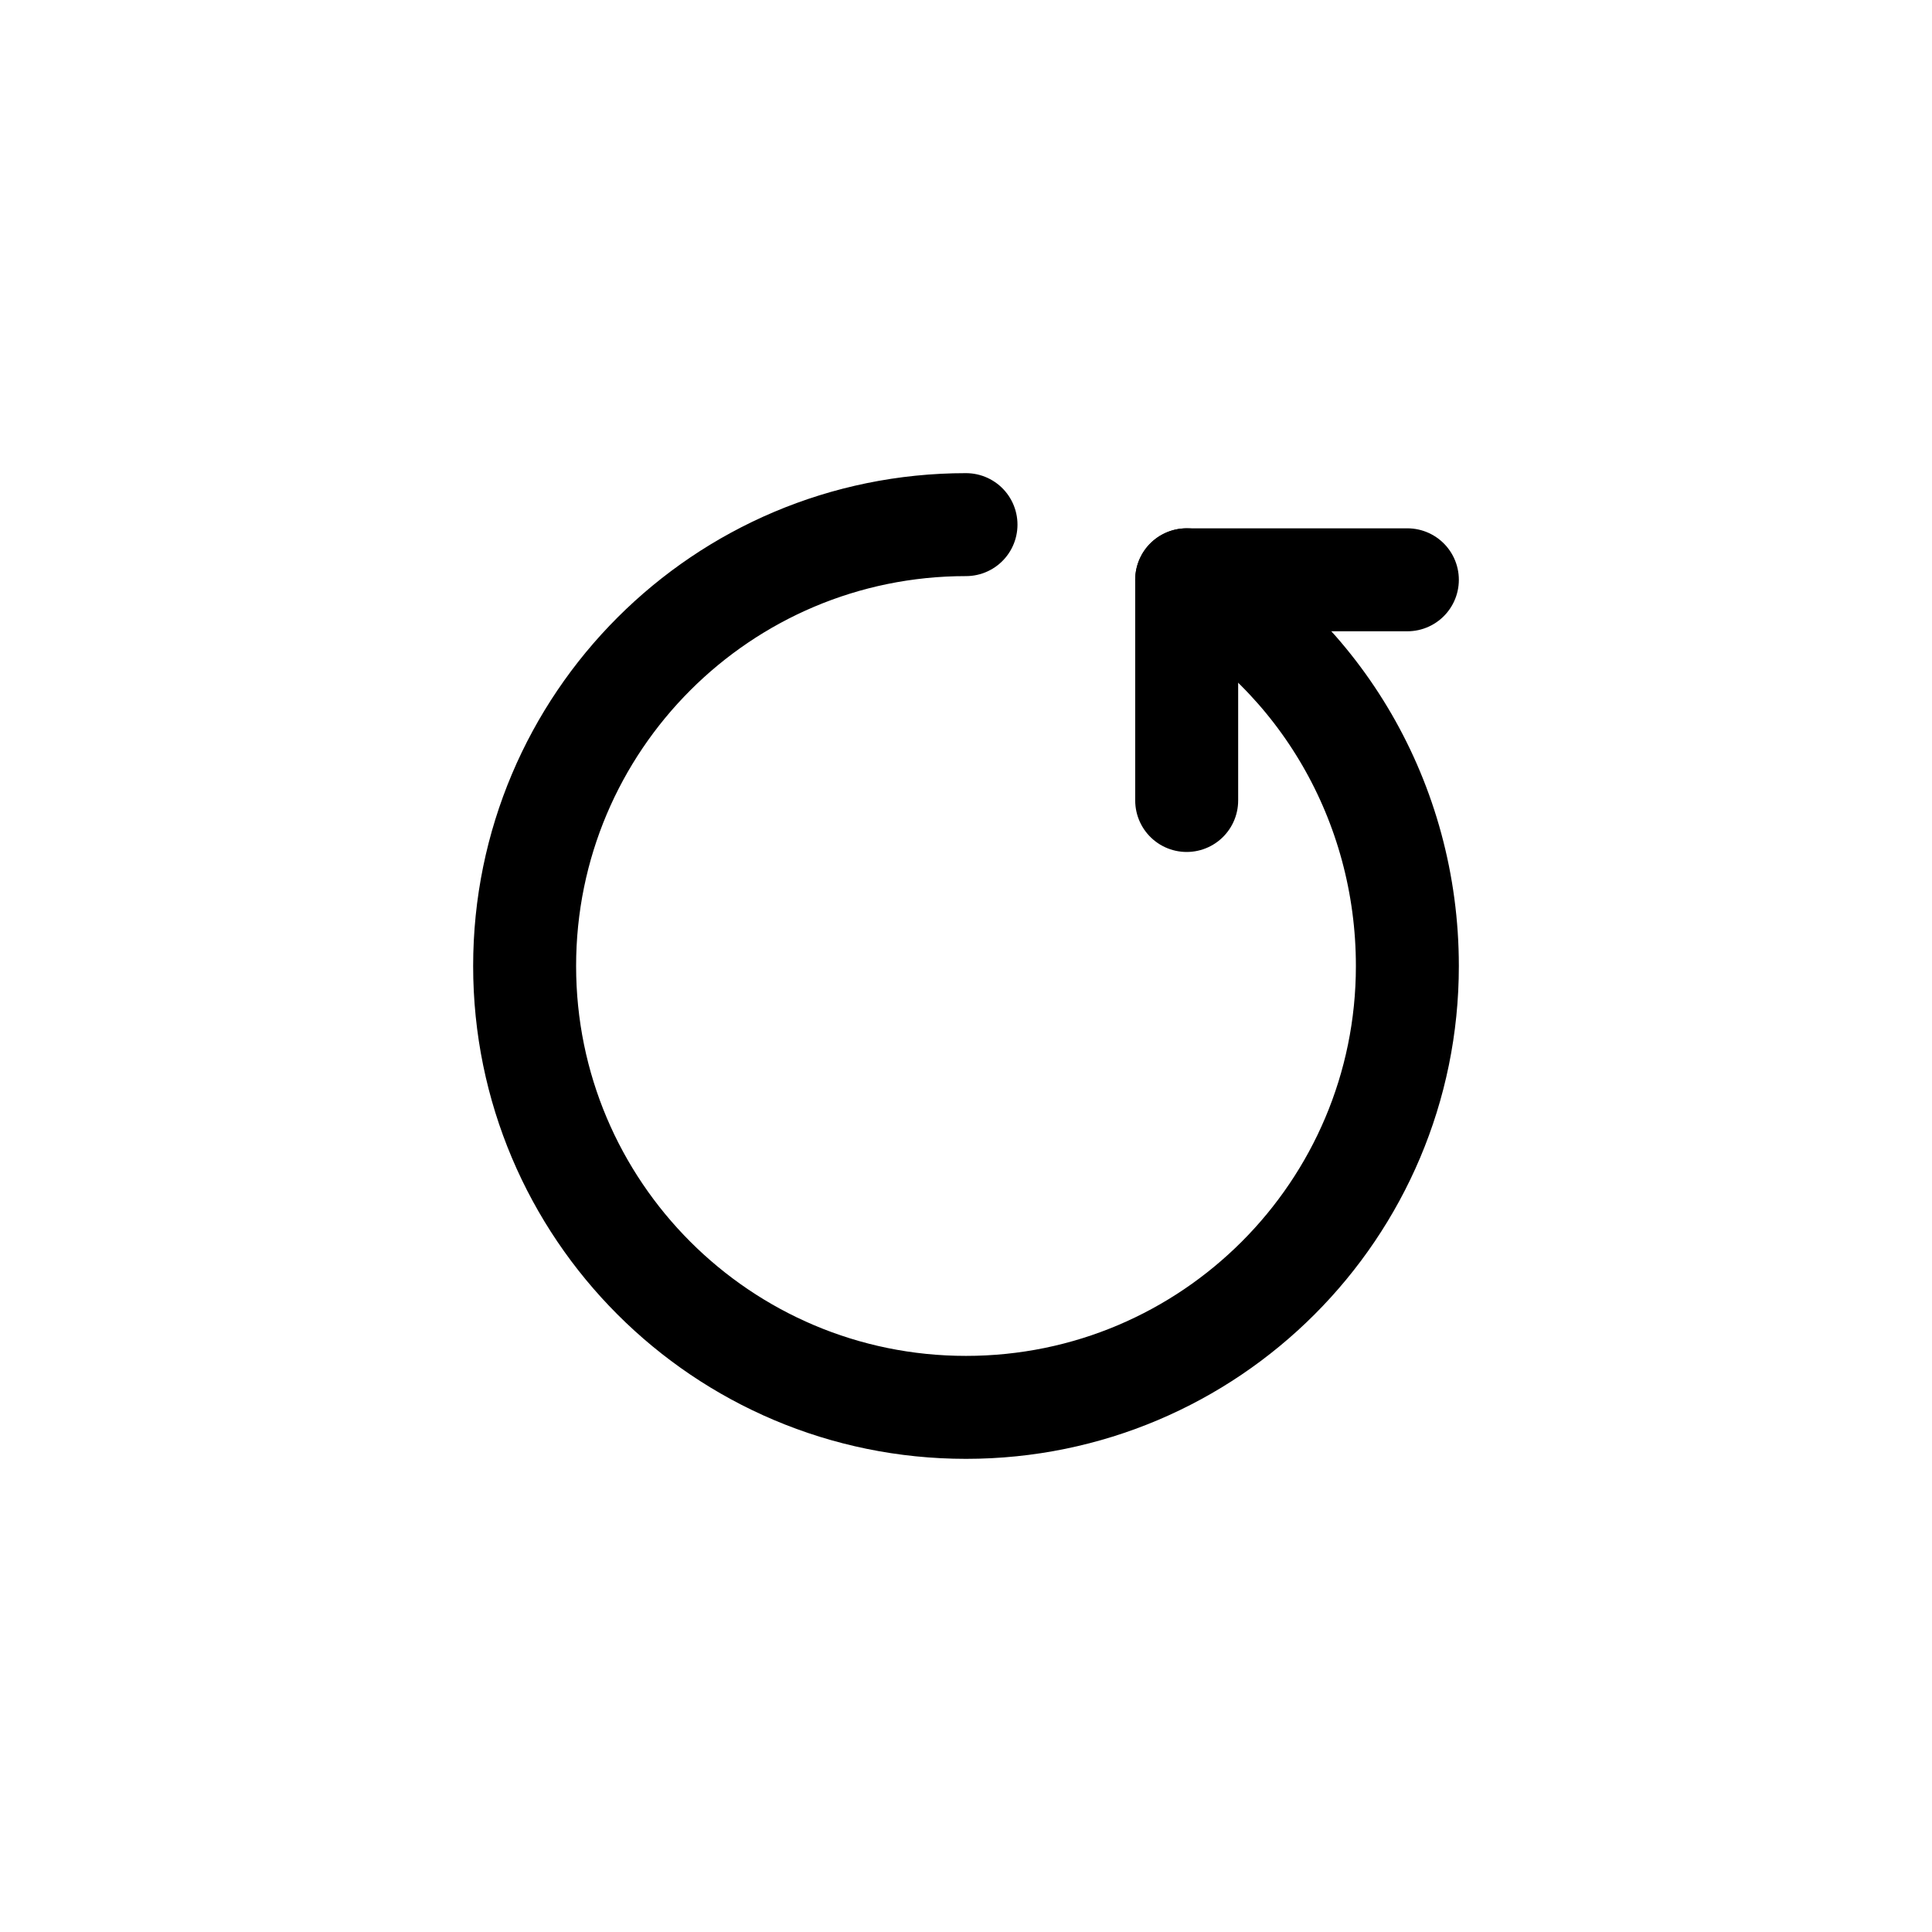
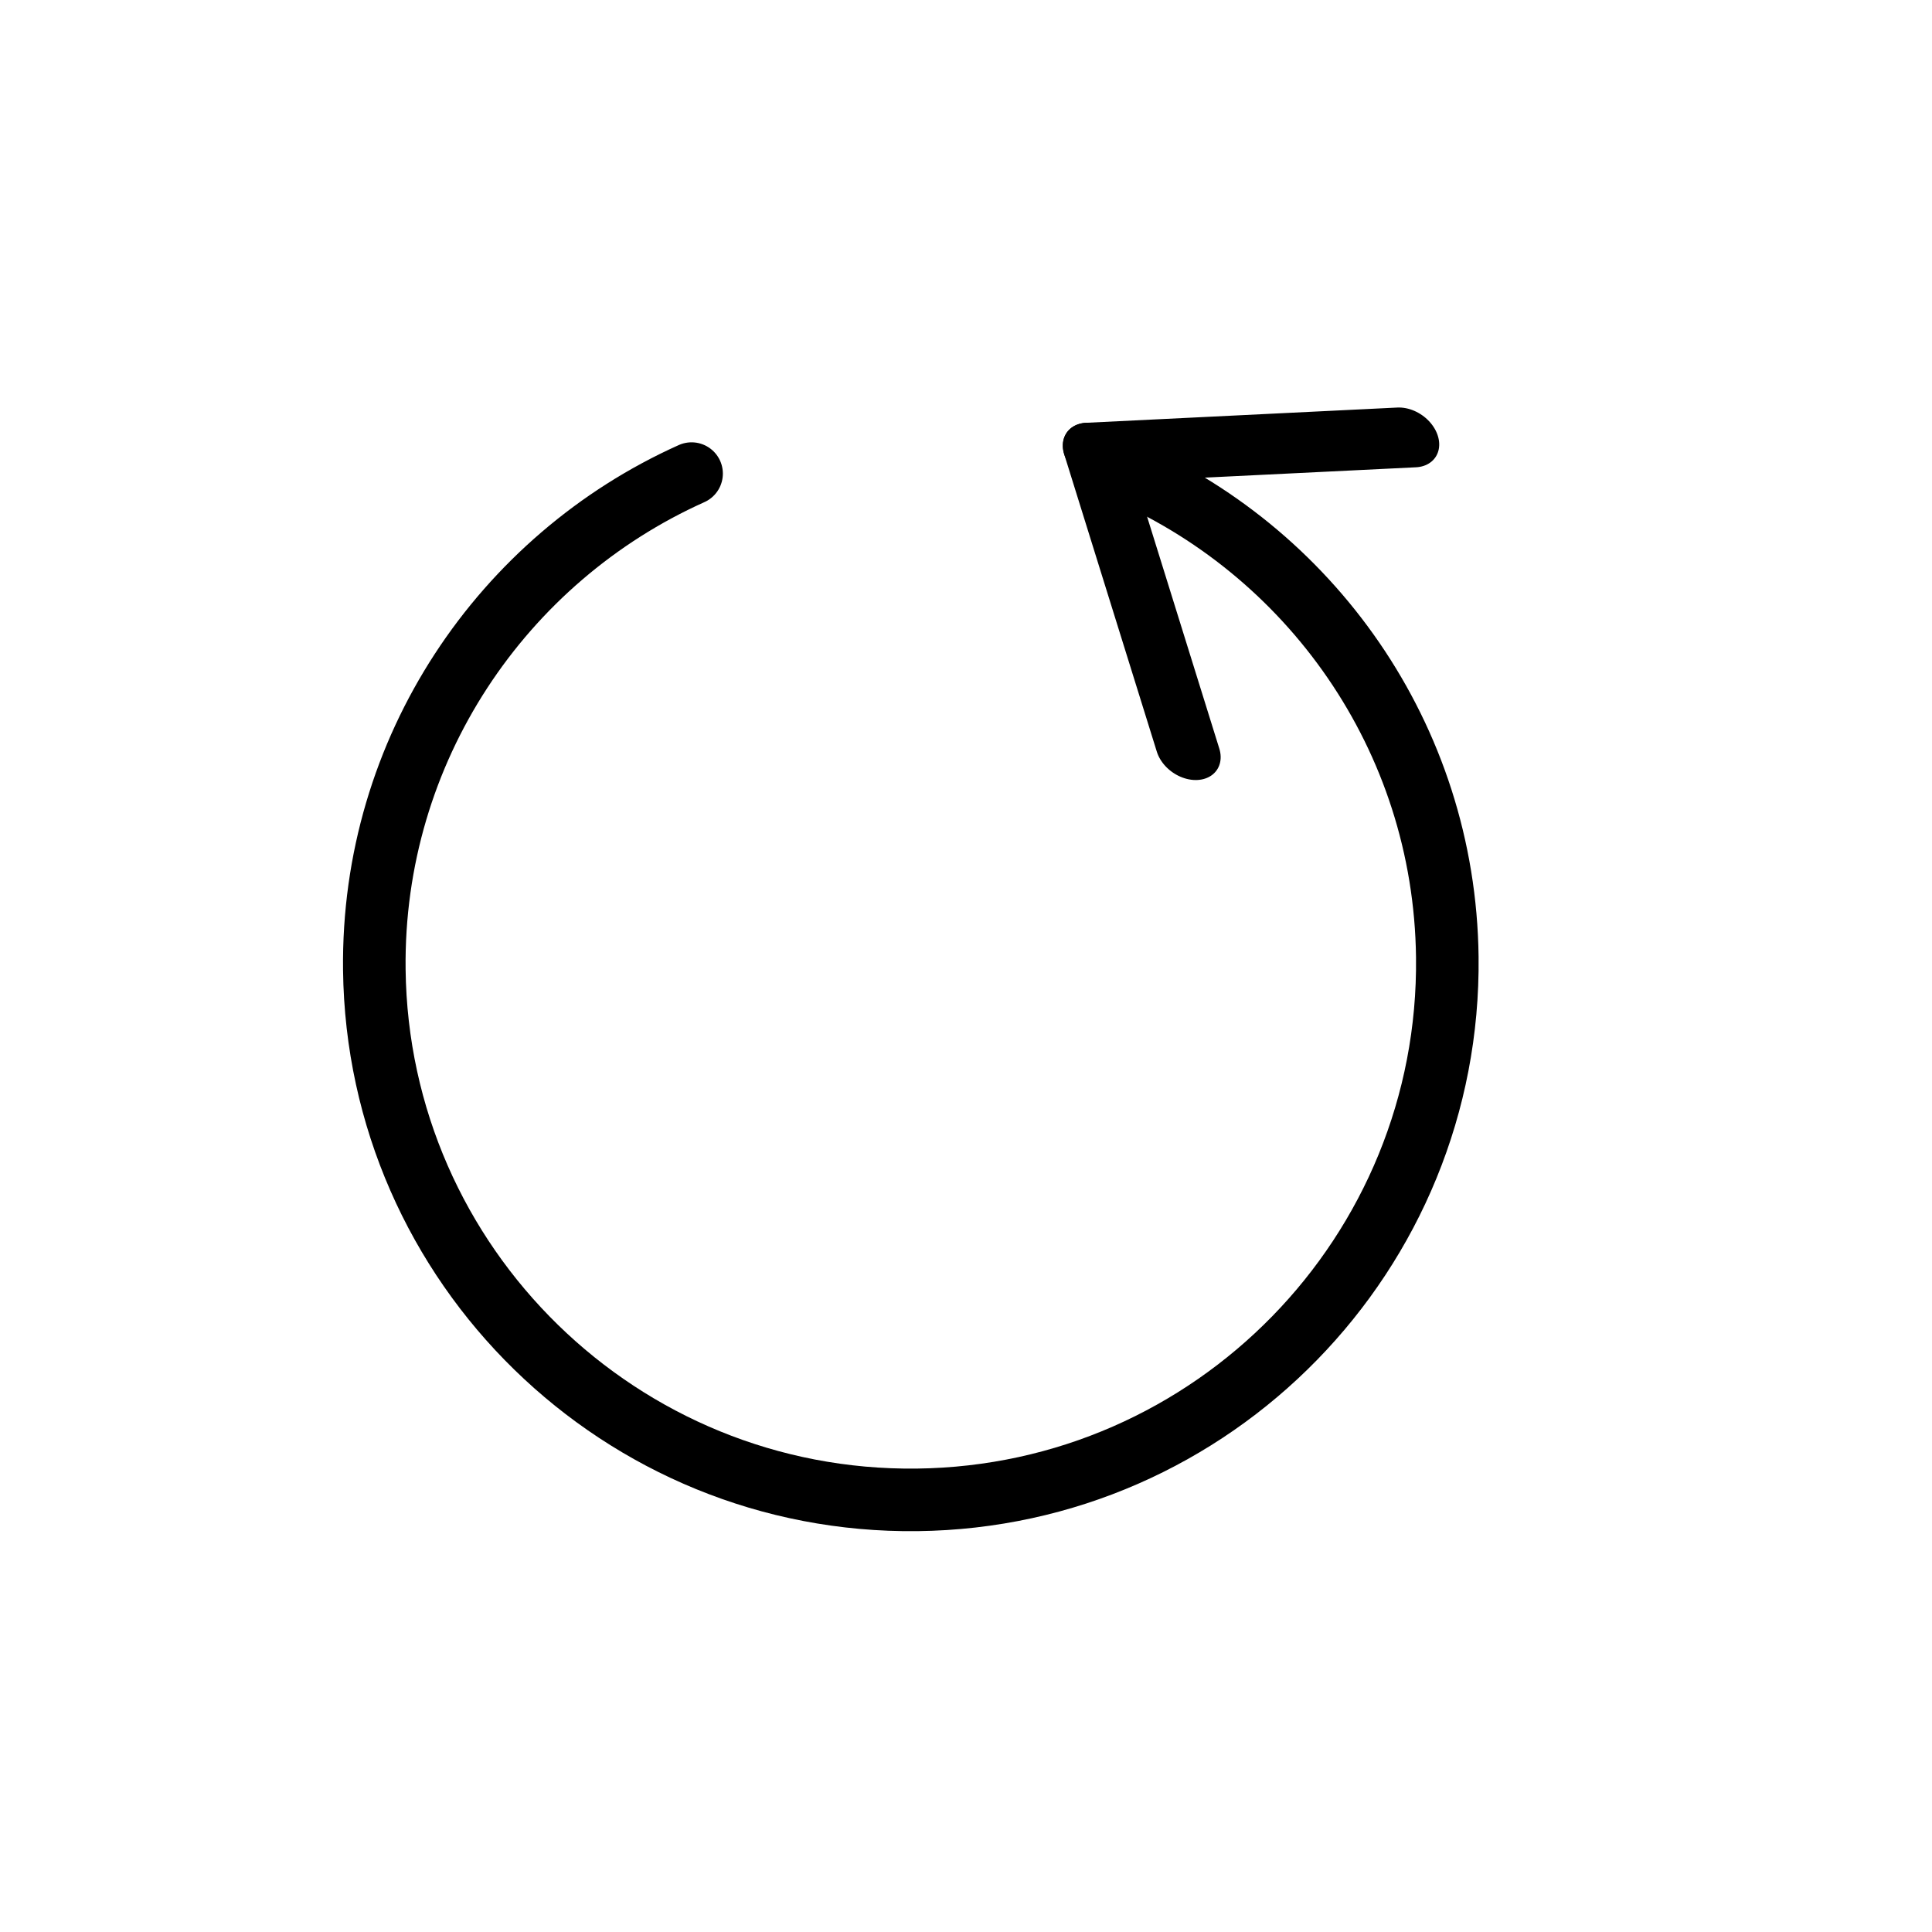
- <svg xmlns="http://www.w3.org/2000/svg" width="100%" height="100%" viewBox="0 0 800 800" version="1.1" xml:space="preserve" style="fill-rule:evenodd;clip-rule:evenodd;stroke-linecap:round;stroke-linejoin:round;">
-   <g transform="matrix(0.599688,0,0,0.599688,205.815,205.815)">
-     <g id="reset">
+ <svg xmlns="http://www.w3.org/2000/svg" width="100%" height="100%" viewBox="0 0 386 386" version="1.1" xml:space="preserve" style="fill-rule:evenodd;clip-rule:evenodd;stroke-linecap:round;stroke-linejoin:round;stroke-miterlimit:1.5;">
+   <g transform="matrix(1,0,0,1,-1240.16,-295.276)">
+     <g id="save" transform="matrix(0.4279,0,0,0.4279,509.813,626.429)">
      <g>
-         <path d="M476.19,57.143C568.147,109.611 628.571,210.36 628.571,323.81C628.571,492.125 492.125,628.571 323.81,628.571C155.494,628.571 19.048,492.125 19.048,323.81C19.048,155.494 155.494,19.048 323.81,19.048" style="fill:none;stroke:black;stroke-width:71.09px;" />
-         <path d="M476.19,209.524L476.19,57.143L628.571,57.143" style="fill:none;stroke:black;stroke-width:71.09px;" />
+         <g transform="matrix(2.337,0,0,2.337,1016.75,-1463.96)">
+           <rect x="295.276" y="295.276" width="385.986" height="385.986" style="fill:none;" />
+         </g>
+         <g transform="matrix(0.369949,-0.11934,0.11934,0.369949,-491.664,356.07)">
+           <g transform="matrix(-0.604203,-0.79683,0.61706,-0.467891,8024.05,2448.96)">
+             <g transform="matrix(-8.11837e-16,-2.00087,2.00087,-8.11837e-16,1704.8,1736.82)">
+               <path d="M212,367L359.872,219.128" style="fill:none;stroke:black;stroke-width:42px;" />
+             </g>
+             <g transform="matrix(2.00087,-9.34356e-16,9.34356e-16,2.00087,1719.06,874.187)">
+               <path d="M212,367L359.872,219.128" style="fill:none;stroke:black;stroke-width:42px;" />
+             </g>
+           </g>
+           <g transform="matrix(0.827757,0.256155,-0.256155,0.827757,6342.51,-1153.51)">
+             <path d="M1509.97,826.927C1773.47,941.391 1957.95,1204.05 1957.95,1509.45C1957.95,1919.94 1624.68,2253.2 1214.2,2253.2C803.709,2253.2 470.446,1919.94 470.446,1509.45C470.446,1204.05 654.919,941.391 918.418,826.927" style="fill:none;stroke:black;stroke-width:86.73px;" />
+           </g>
+         </g>
      </g>
    </g>
+     <g id="cancel">
+ </g>
  </g>
</svg>
